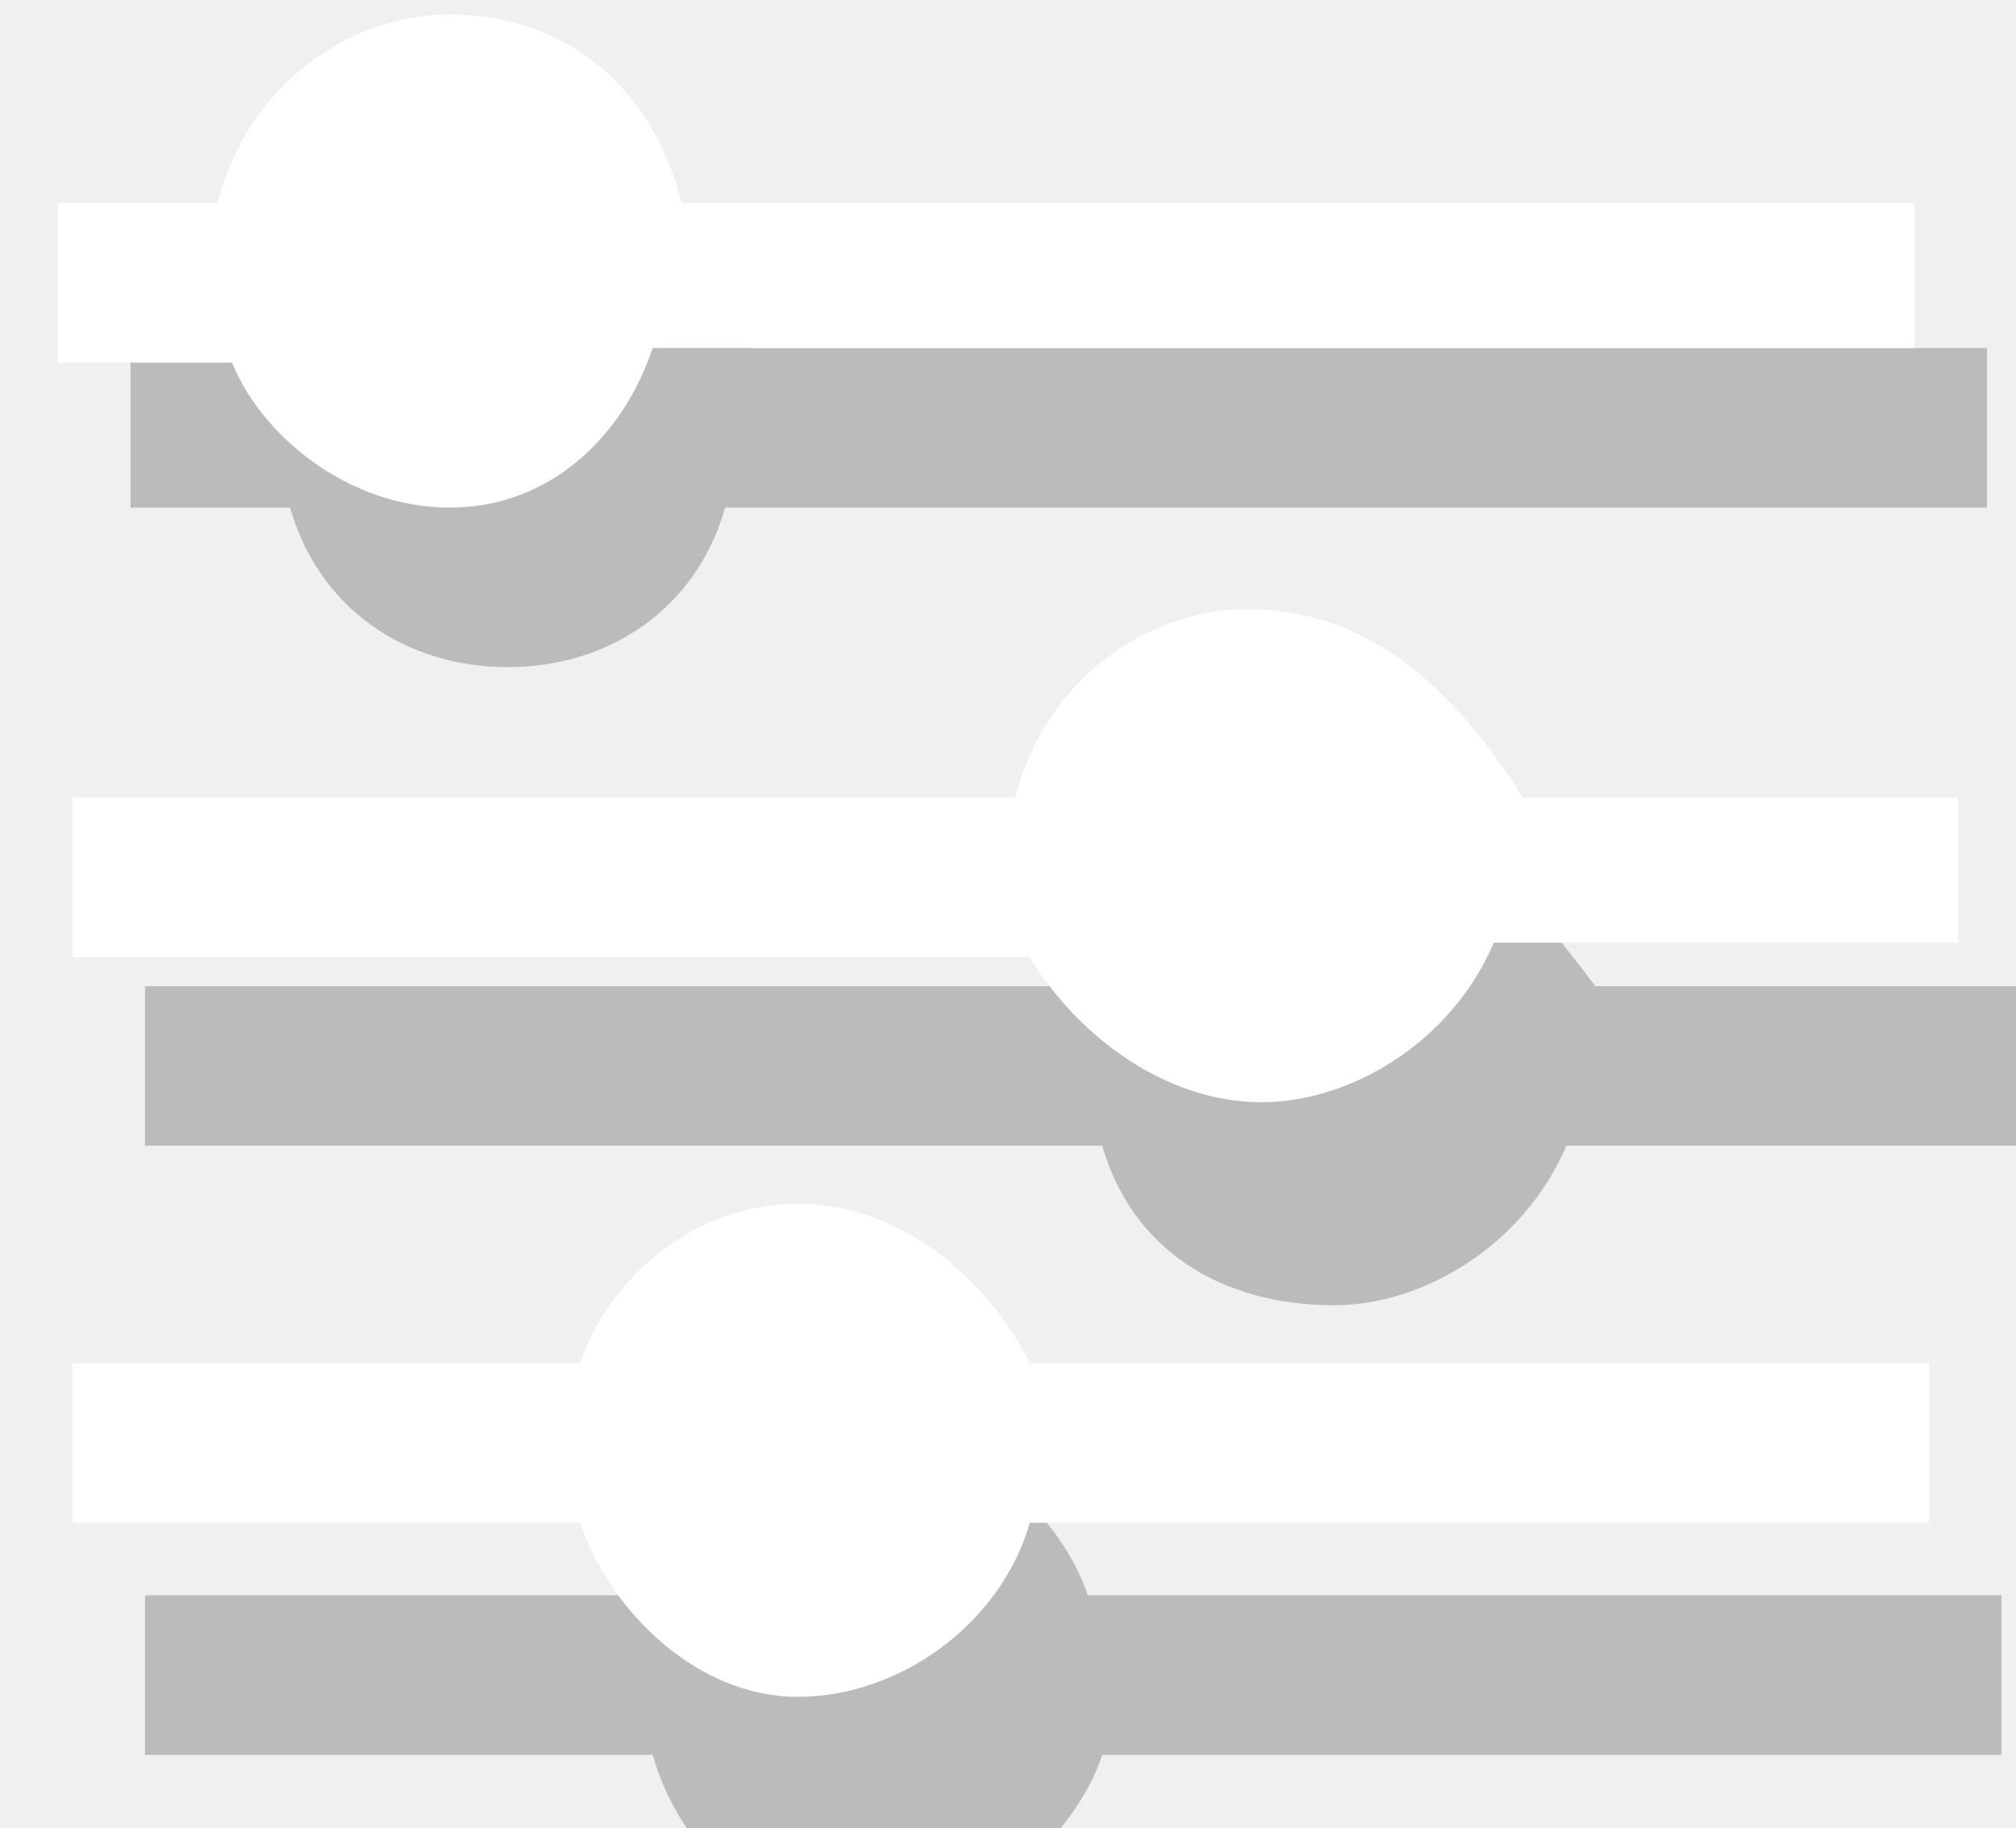
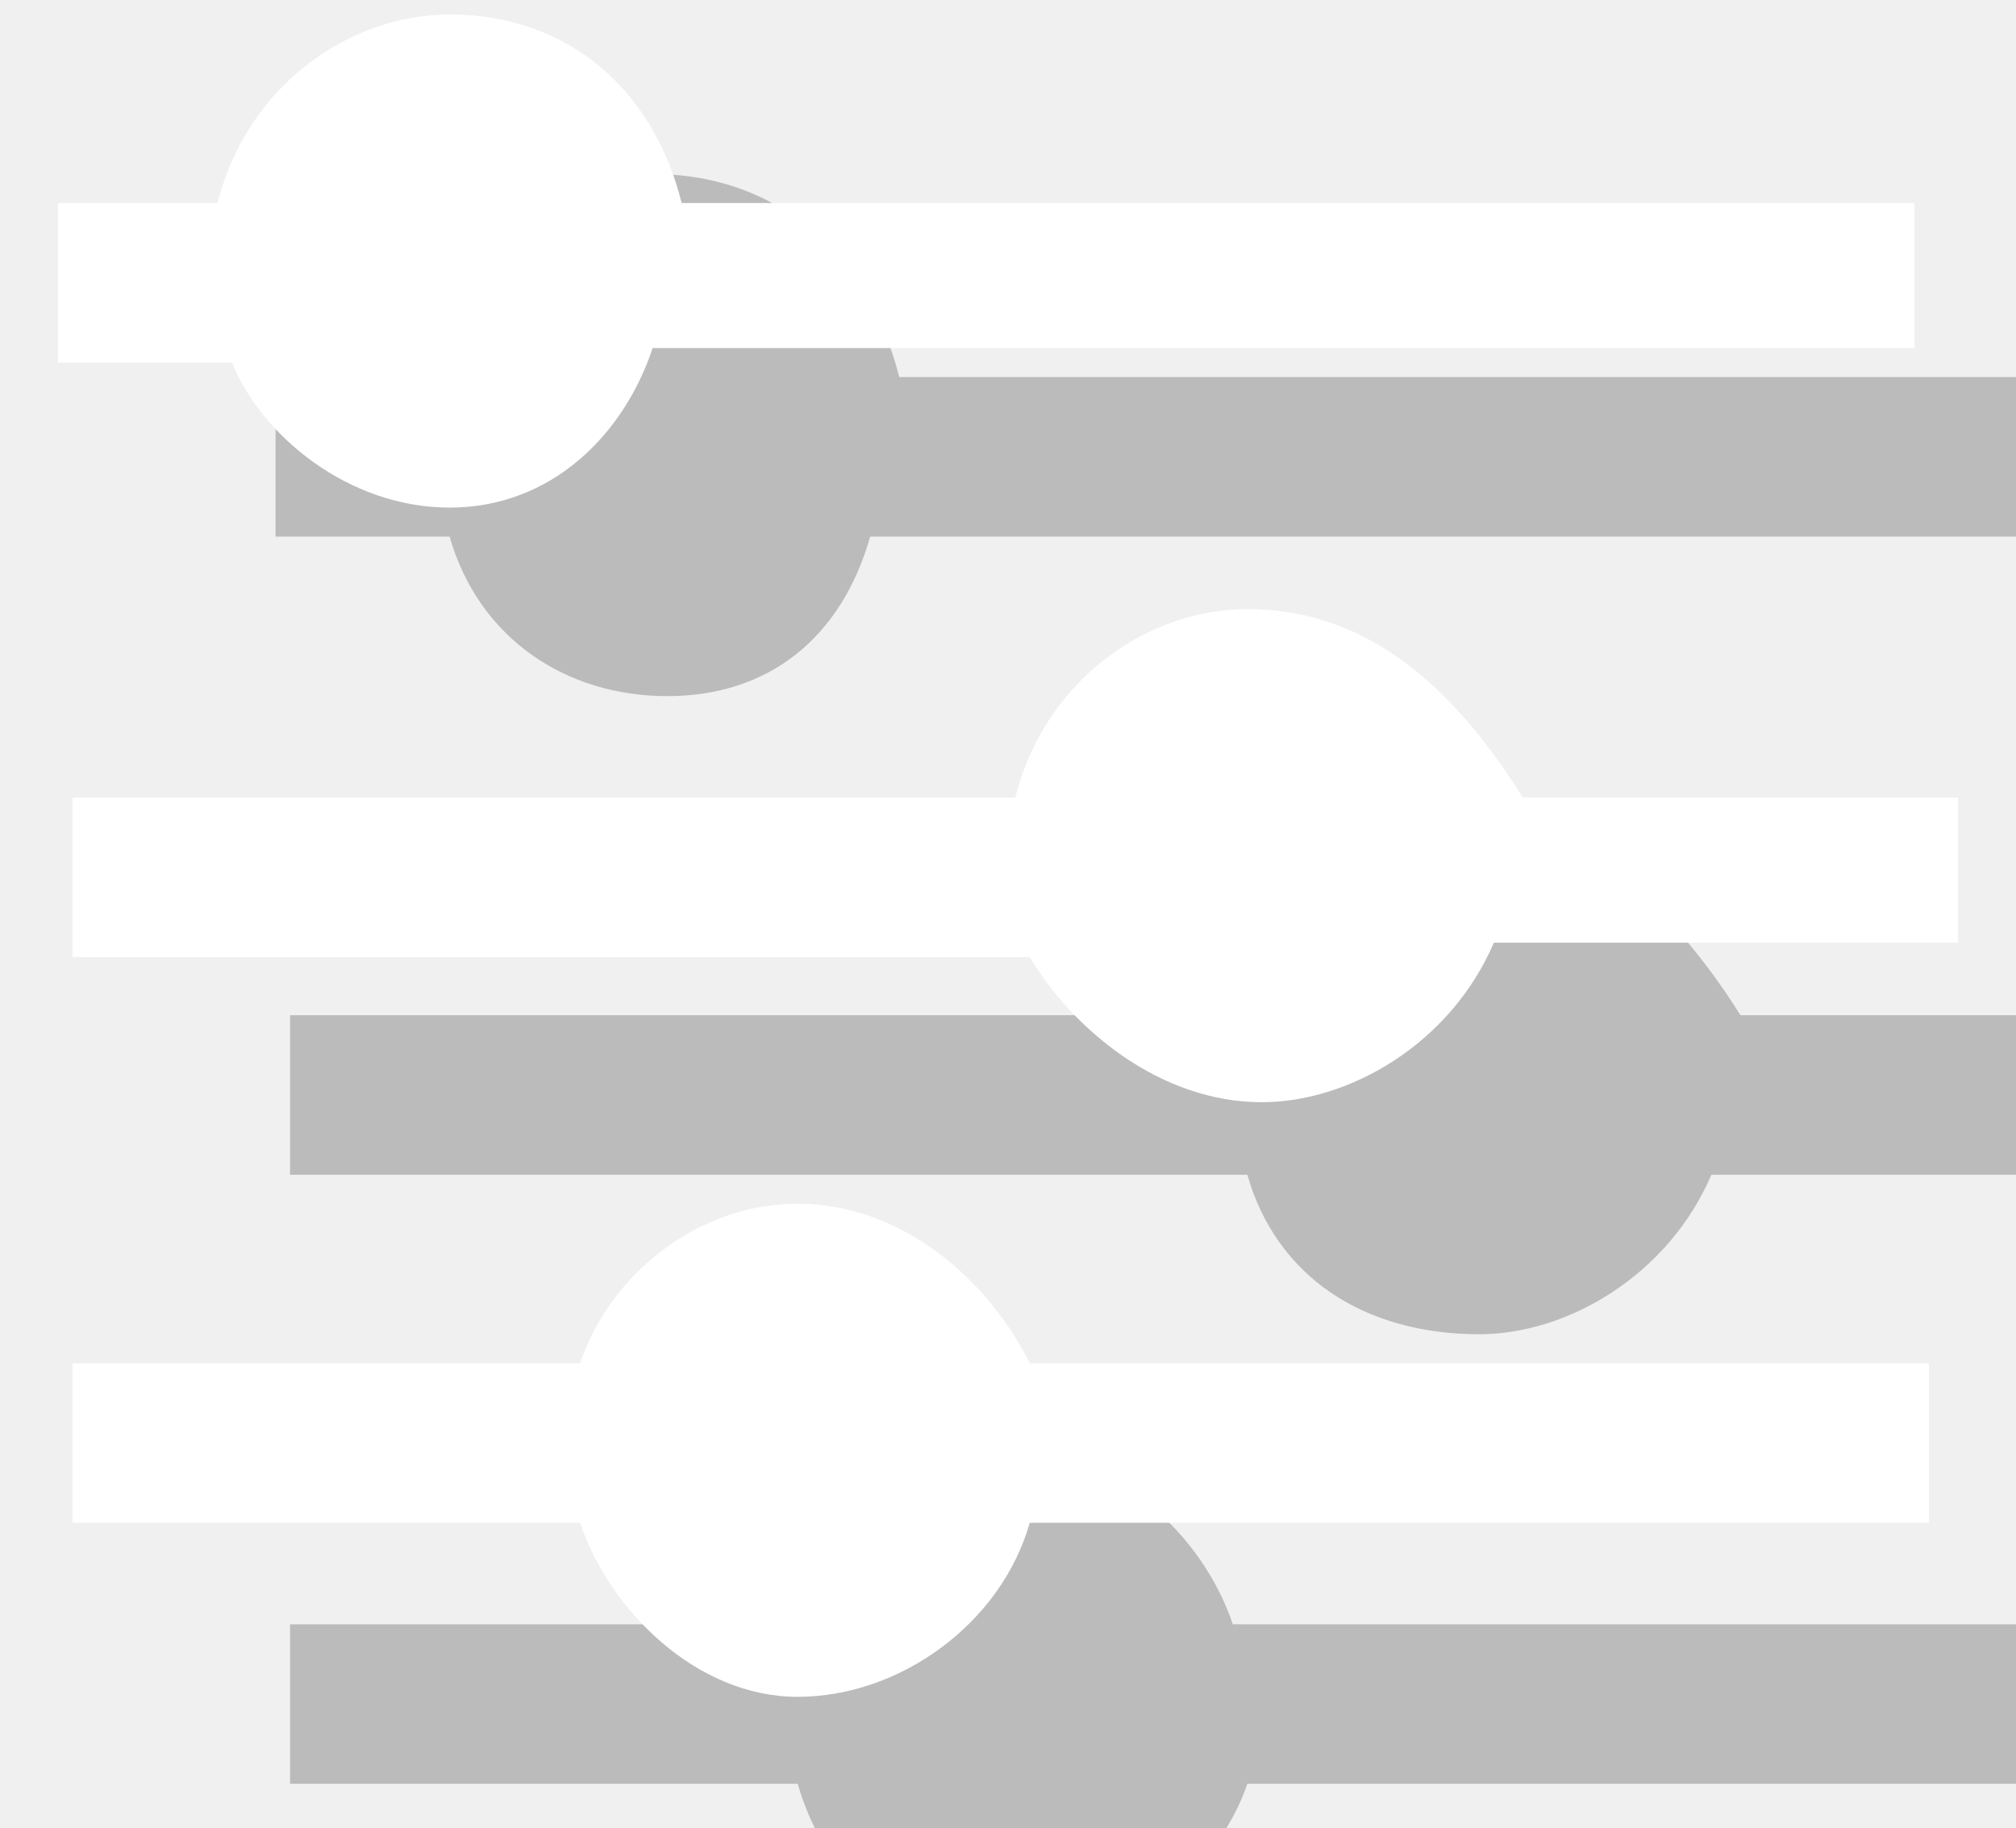
<svg xmlns="http://www.w3.org/2000/svg" version="1.1" id="svg3742" x="0px" y="0px" viewBox="0 0 13.9 12.6" style="enable-background:new 0 0 13.9 12.6;" xml:space="preserve">
  <style type="text/css">
	.st0{opacity:0.22;}
	.st1{fill:#FFFFFF;}
</style>
-   <path id="path3873-6_1_" class="st0" d="M3.5,1C2.8,1,2.1,1.6,1.9,2.4H0.9v1.1H2  c0.2,0.7,0.8,1.1,1.5,1.1S4.8,4.2,5,3.5h8.7V2.4H5.2C5,1.6,4.3,1,3.5,1z M9.1,5.4C8.3,5.4,7.7,6,7.5,6.8H1v1.1h6.6  C7.8,8.6,8.4,9,9.2,9c0.6,0,1.3-0.4,1.6-1.1h3.2V6.8h-3C10.4,6,9.8,5.4,9.1,5.4z M5.9,9.8c-0.6,0-1.3,0.6-1.5,1.2H1v1.1h3.5  c0.2,0.7,0.8,1.2,1.5,1.2c0.7,0,1.4-0.6,1.6-1.2h6.2V11H7.5C7.3,10.4,6.6,9.8,5.9,9.8z" />
+   <path id="path3873-6_1_" class="st0" d="M4.5,1.2C3.8,1.2,3.2,1.8,3,2.6H1.9v1.1h1.2  c0.2,0.7,0.8,1.1,1.5,1.1S5.8,4.4,6,3.7h8.7V2.6H6.2C6,1.8,5.4,1.2,4.5,1.2z M10.1,5.6C9.4,5.6,8.7,6.2,8.5,7H2v1.1h6.6  c0.2,0.7,0.8,1.1,1.6,1.1c0.6,0,1.3-0.4,1.6-1.1h3.2V7h-3C11.5,6.2,10.8,5.6,10.1,5.6z M6.9,10c-0.6,0-1.3,0.6-1.5,1.2H2v1.1h3.5  c0.2,0.7,0.8,1.2,1.5,1.2c0.7,0,1.4-0.6,1.6-1.2h6.2v-1.1H8.5C8.3,10.6,7.7,10,6.9,10z" />
  <path id="path3873-6" class="st1" d="M3.1,0.1c-0.7,0-1.4,0.5-1.6,1.3H0.4v1.1h1.2  C1.8,3,2.4,3.5,3.1,3.5S4.3,3,4.5,2.4h8.7V1.4H4.7C4.5,0.6,3.9,0.1,3.1,0.1z M8.6,4.2c-0.7,0-1.4,0.5-1.6,1.3H0.5v1.1h6.6  C7.4,7.1,8,7.6,8.7,7.6c0.6,0,1.3-0.4,1.6-1.1h3.2V5.5h-3C10,4.7,9.4,4.2,8.6,4.2z M5.5,8.3C4.8,8.3,4.2,8.8,4,9.4H0.5v1.1H4  c0.2,0.6,0.8,1.2,1.5,1.2c0.7,0,1.4-0.5,1.6-1.2h6.2V9.4H7.1C6.8,8.8,6.2,8.3,5.5,8.3z" />
</svg>
